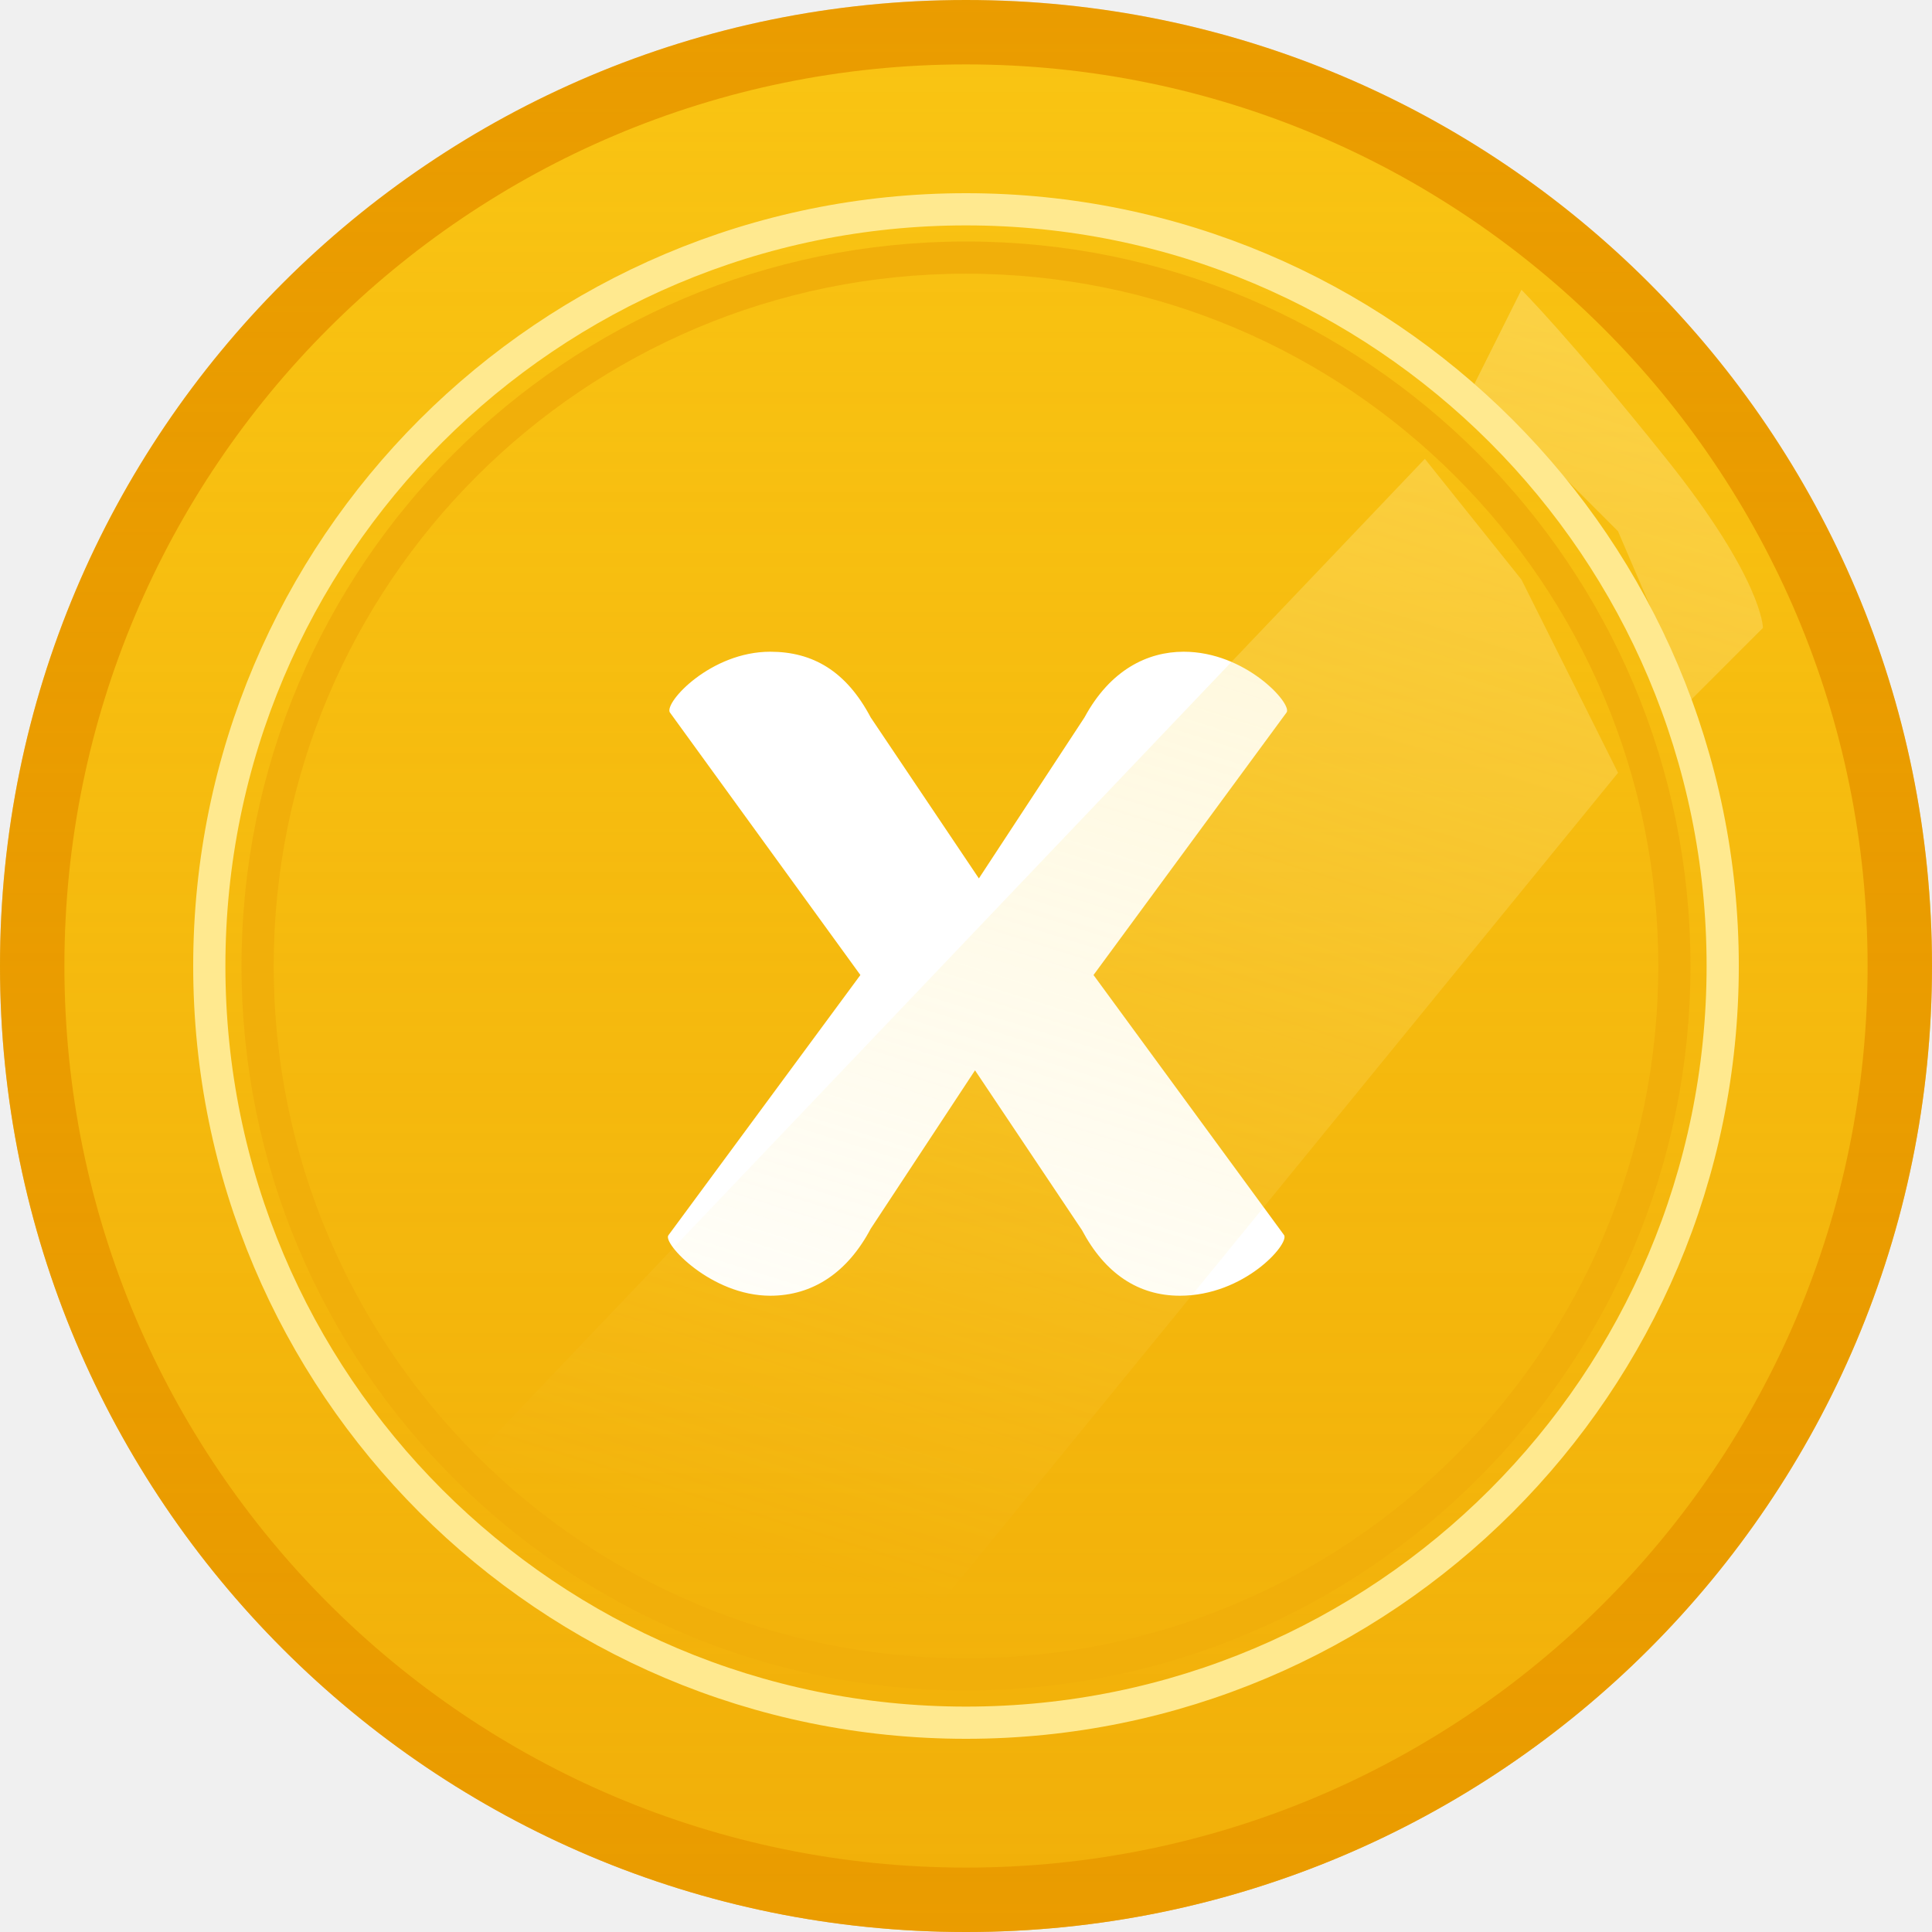
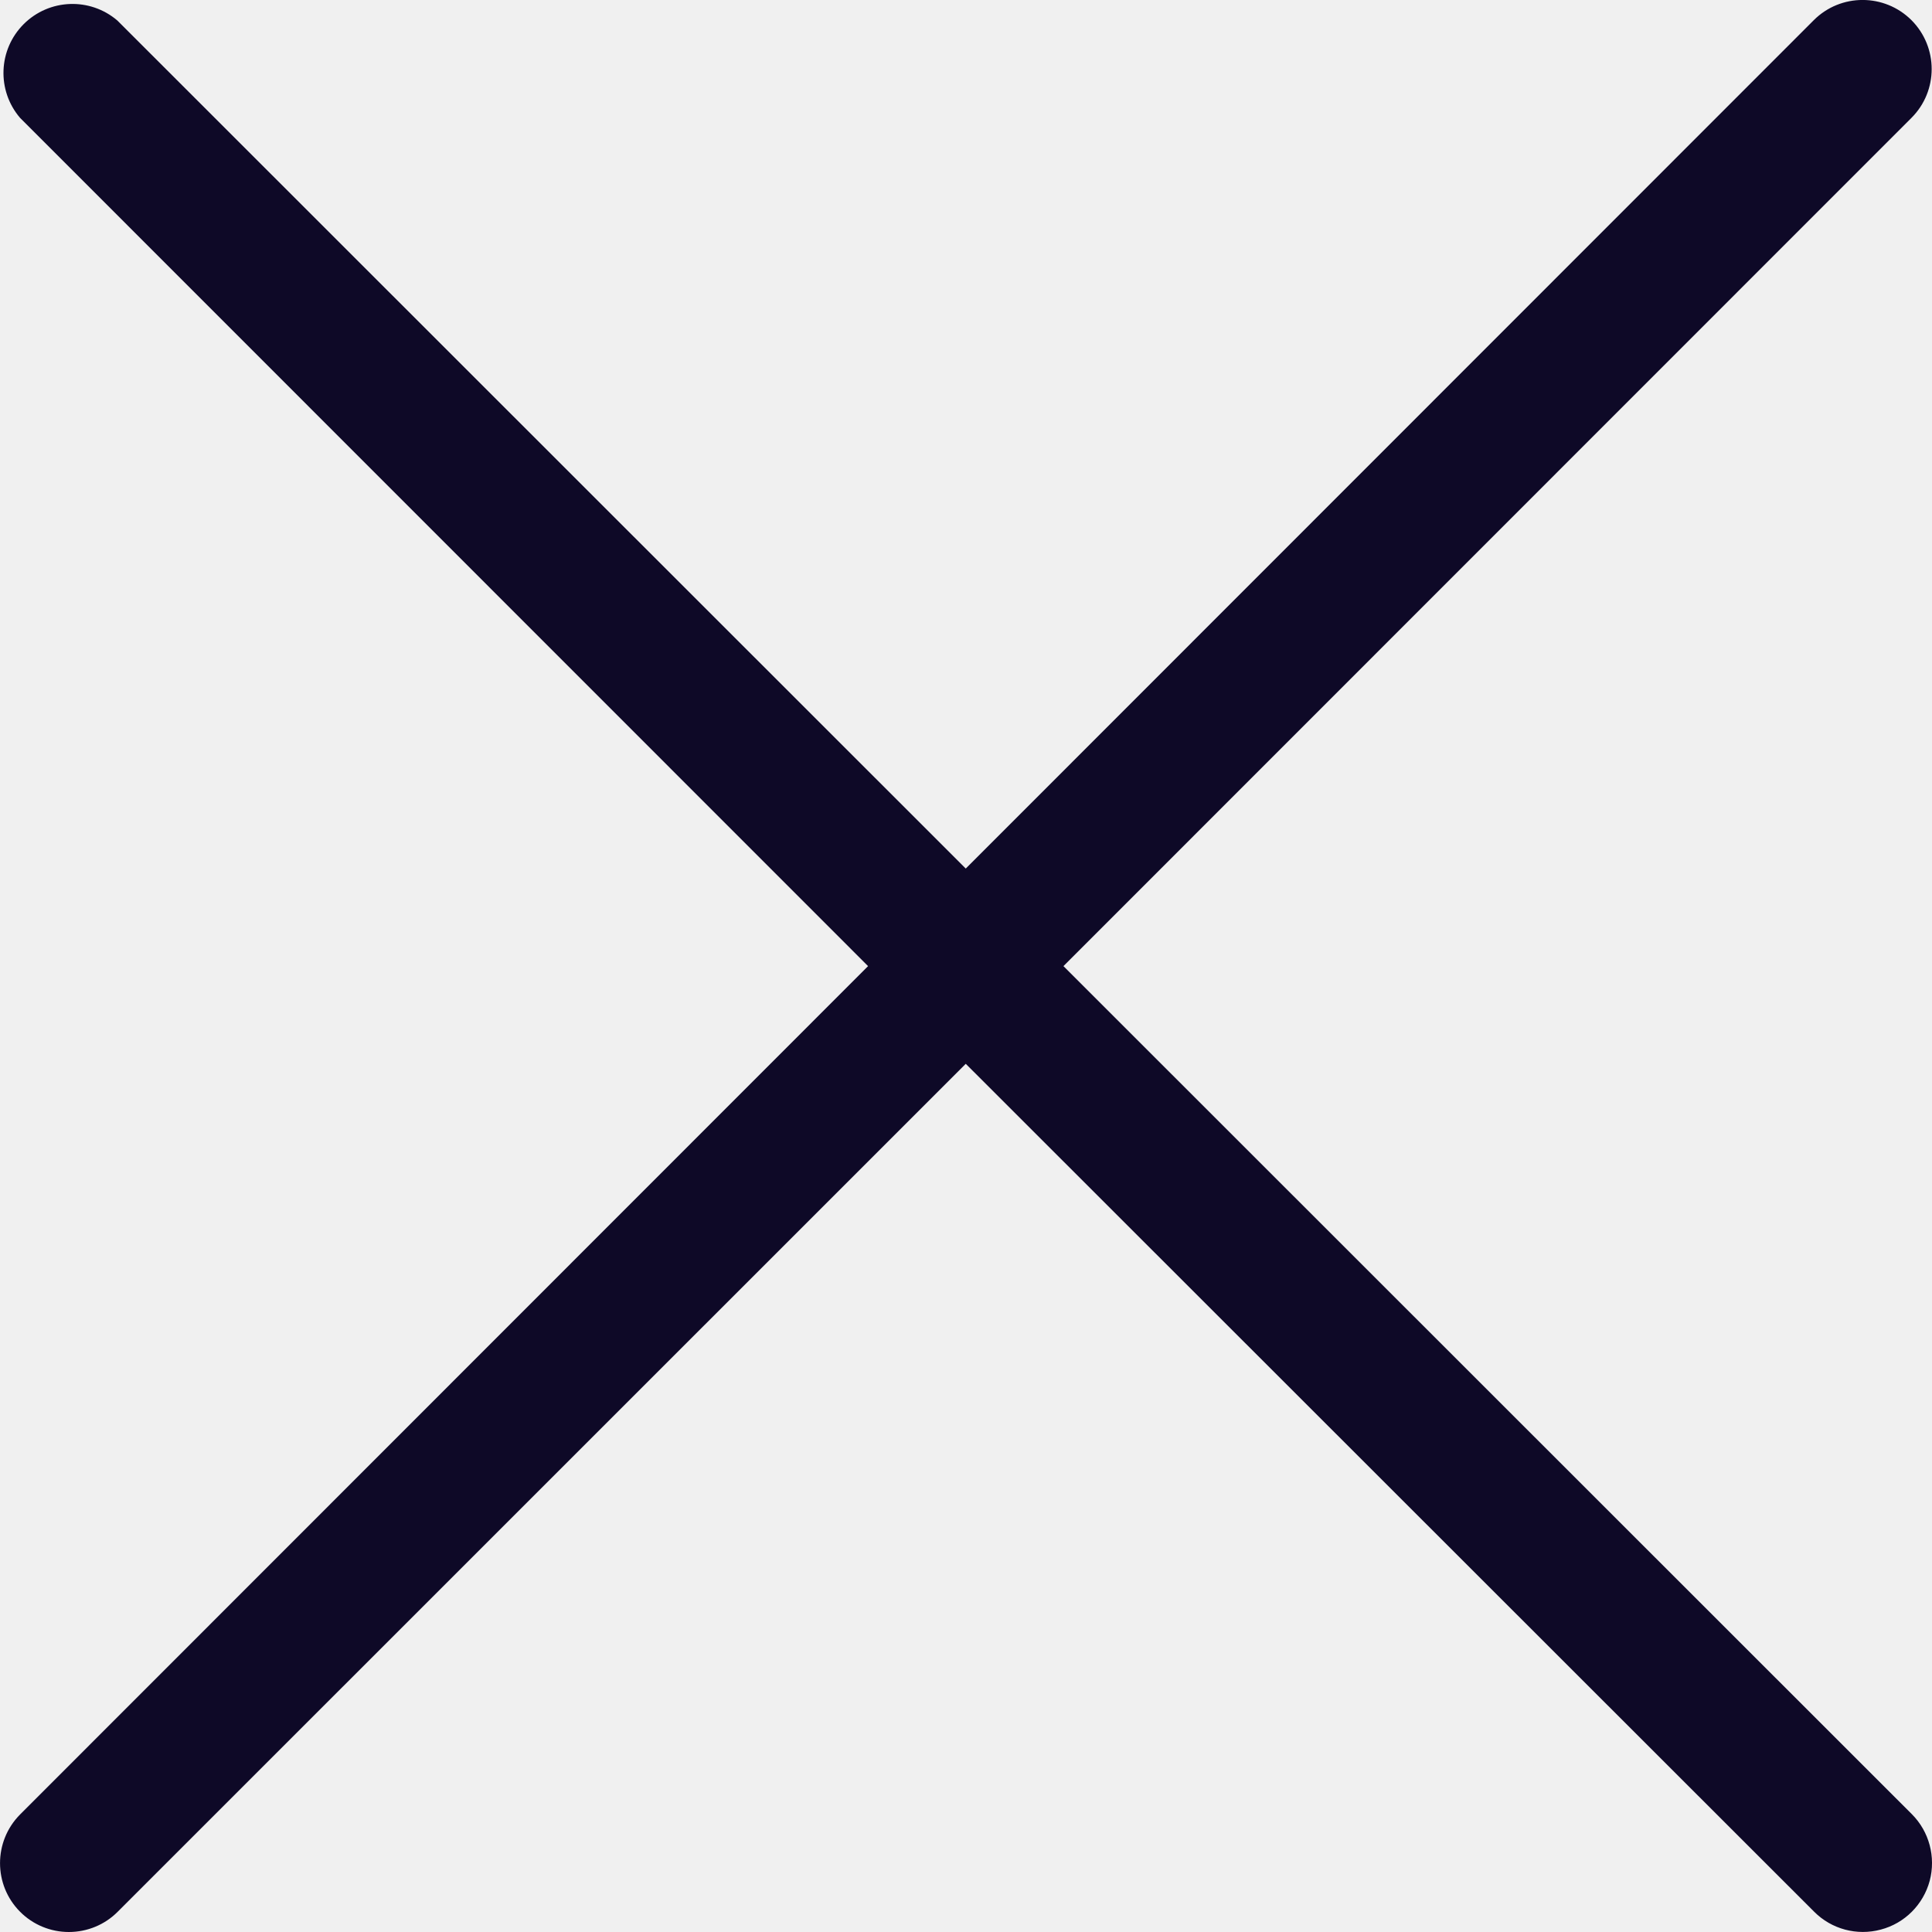
- <svg xmlns="http://www.w3.org/2000/svg" width="60" height="60" viewBox="0 0 60 60" fill="none">
-   <rect x="1" y="1" width="58" height="58" rx="29" fill="#FFD31A" stroke="#EA9C00" stroke-width="2" />
-   <rect width="60" height="60" rx="30" fill="url(#paint0_linear_299_1156)" />
-   <rect x="6.5" y="6.5" width="47" height="47" rx="23.5" stroke="#FFE98F" />
-   <rect x="8" y="8" width="44" height="44" rx="22" stroke="#F1AF0A" />
-   <path d="M20.76 38.36C20.56 38.6 22.08 40.24 23.92 40.24C25.24 40.24 26.32 39.52 27.04 38.16L30.28 33.24L33.6 38.2C34.32 39.56 35.36 40.24 36.64 40.24C38.64 40.24 40.04 38.64 39.88 38.36L33.96 30.28L39.96 22.12C40.12 21.84 38.68 20.24 36.76 20.24C35.64 20.24 34.48 20.8 33.68 22.28L30.4 27.28L27.04 22.28C26.28 20.84 25.24 20.24 23.92 20.24C22.08 20.24 20.64 21.8 20.8 22.12L26.72 30.28L20.76 38.36Z" fill="white" />
-   <path d="M47.25 9L45.75 12L50.25 16.5L52.5 21.75L54.75 19.5C54.75 19.5 54.75 18 51.75 14.25C48.75 10.5 47.25 9 47.25 9ZM44.25 14.25L14.25 45.75L20.25 50.25L27 52.5L50.25 24L47.25 18L44.25 14.25ZM12.75 46.5L10.5 48.75C11.668 49.894 14.694 52.5 18.75 54.75L26.25 54L21.75 52.5L16.5 49.5C15.214 49.612 13.604 47.283 12.75 46.5Z" fill="url(#paint1_linear_299_1156)" />
-   <defs>
-     <linearGradient id="paint0_linear_299_1156" x1="30" y1="115.714" x2="30" y2="-42.857" gradientUnits="userSpaceOnUse">
-       <stop stop-color="#EA9C00" />
-       <stop offset="1" stop-color="#EA9C00" stop-opacity="0" />
-     </linearGradient>
-     <linearGradient id="paint1_linear_299_1156" x1="113.941" y1="-37.019" x2="81.523" y2="66.389" gradientUnits="userSpaceOnUse">
-       <stop stop-color="#FFE98F" />
-       <stop offset="1" stop-color="#FFE98F" stop-opacity="0" />
-     </linearGradient>
-   </defs>
+ <svg xmlns="http://www.w3.org/2000/svg" width="16px" height="16px" viewBox="0 0 16 16" version="1.1">
+   <g id="Screens-+-UI-Kit" stroke="none" stroke-width="1" fill="none" fill-rule="evenodd">
+     <g id="Deposit-Popup" transform="translate(-612, -205)" fill="#0E0927" fill-rule="nonzero">
+       <g id="Group-10" transform="translate(229, 185)">
+         <g id="close-11" transform="translate(383, 20)">
+           <path d="M0.166,15.832 C0.273,15.94 0.419,16 0.57,16 C0.722,16 0.868,15.94 0.975,15.832 L7.998,8.81 L15.024,15.832 C15.168,15.977 15.379,16.033 15.576,15.98 C15.774,15.928 15.928,15.773 15.981,15.576 C16.033,15.379 15.977,15.168 15.833,15.024 L8.807,8.001 L15.83,0.976 C16.053,0.753 16.053,0.391 15.83,0.167 C15.606,-0.056 15.244,-0.056 15.021,0.167 L7.998,7.193 L0.972,0.17 C0.745,-0.024 0.407,-0.011 0.196,0.2 C-0.015,0.411 -0.028,0.749 0.166,0.976 L7.189,8.001 L0.166,15.027 C-0.055,15.25 -0.055,15.61 0.166,15.832 Z" id="Path" />
+         </g>
+       </g>
+     </g>
+   </g>
</svg>
